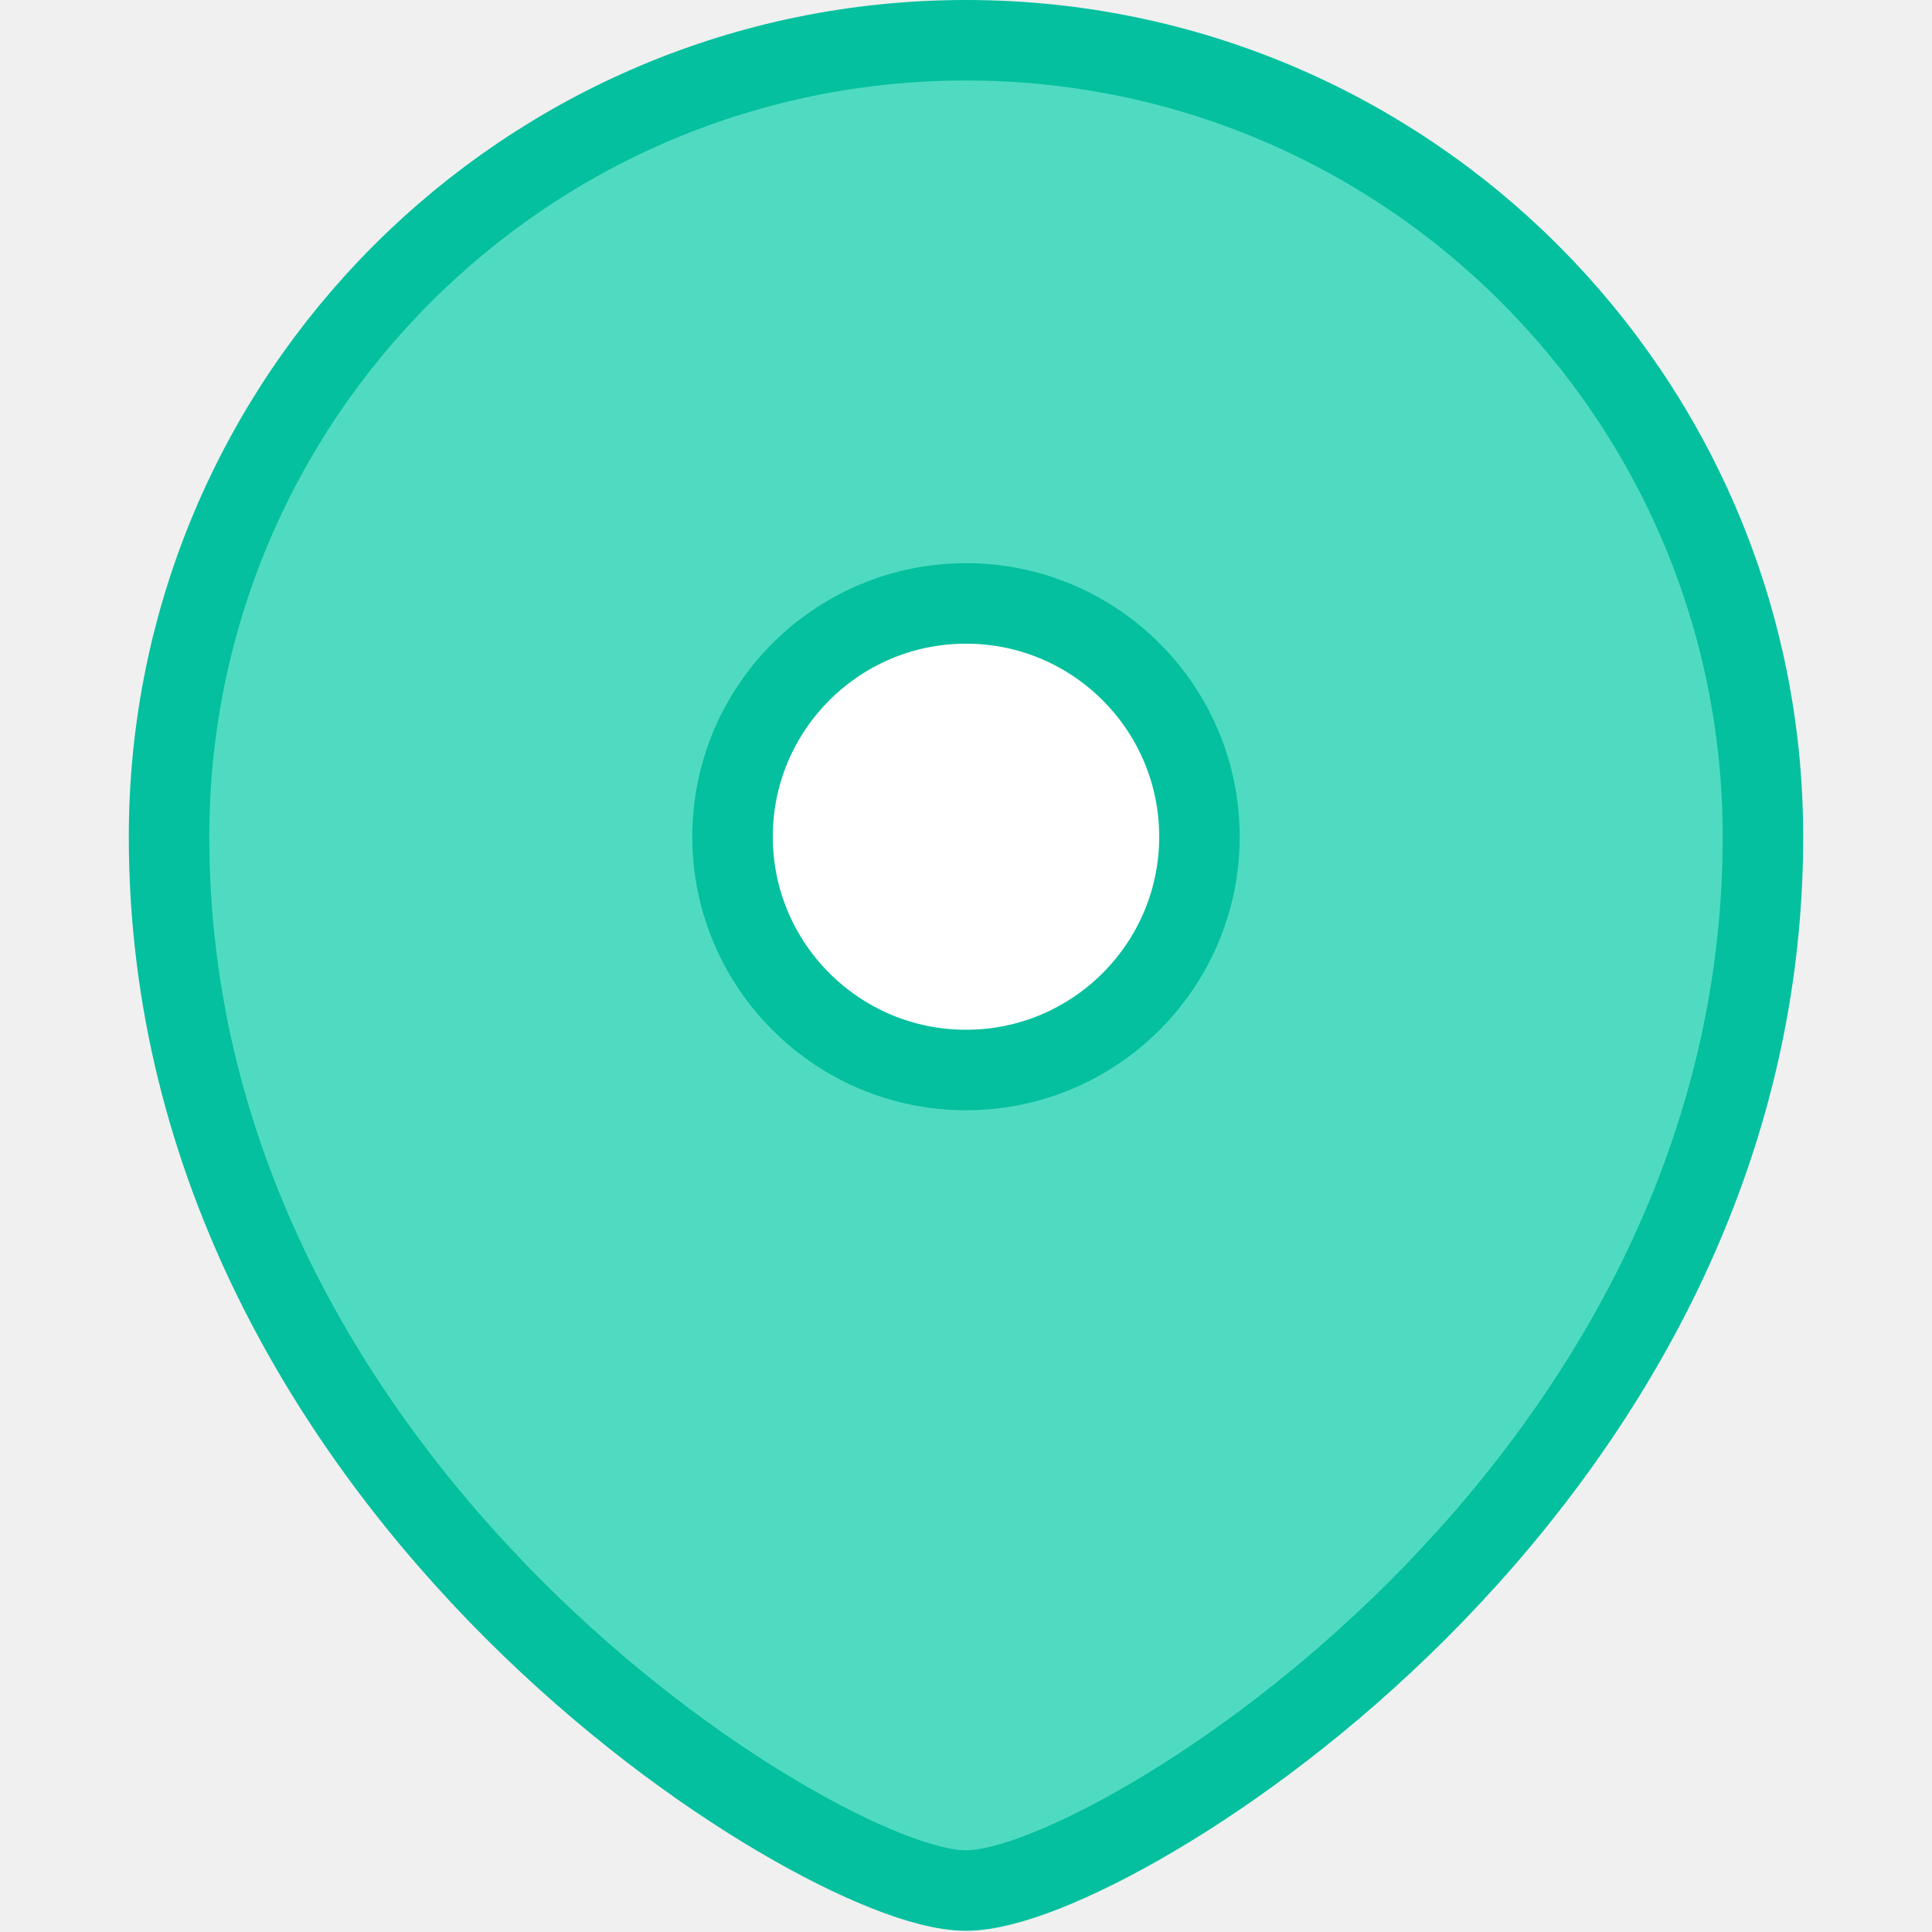
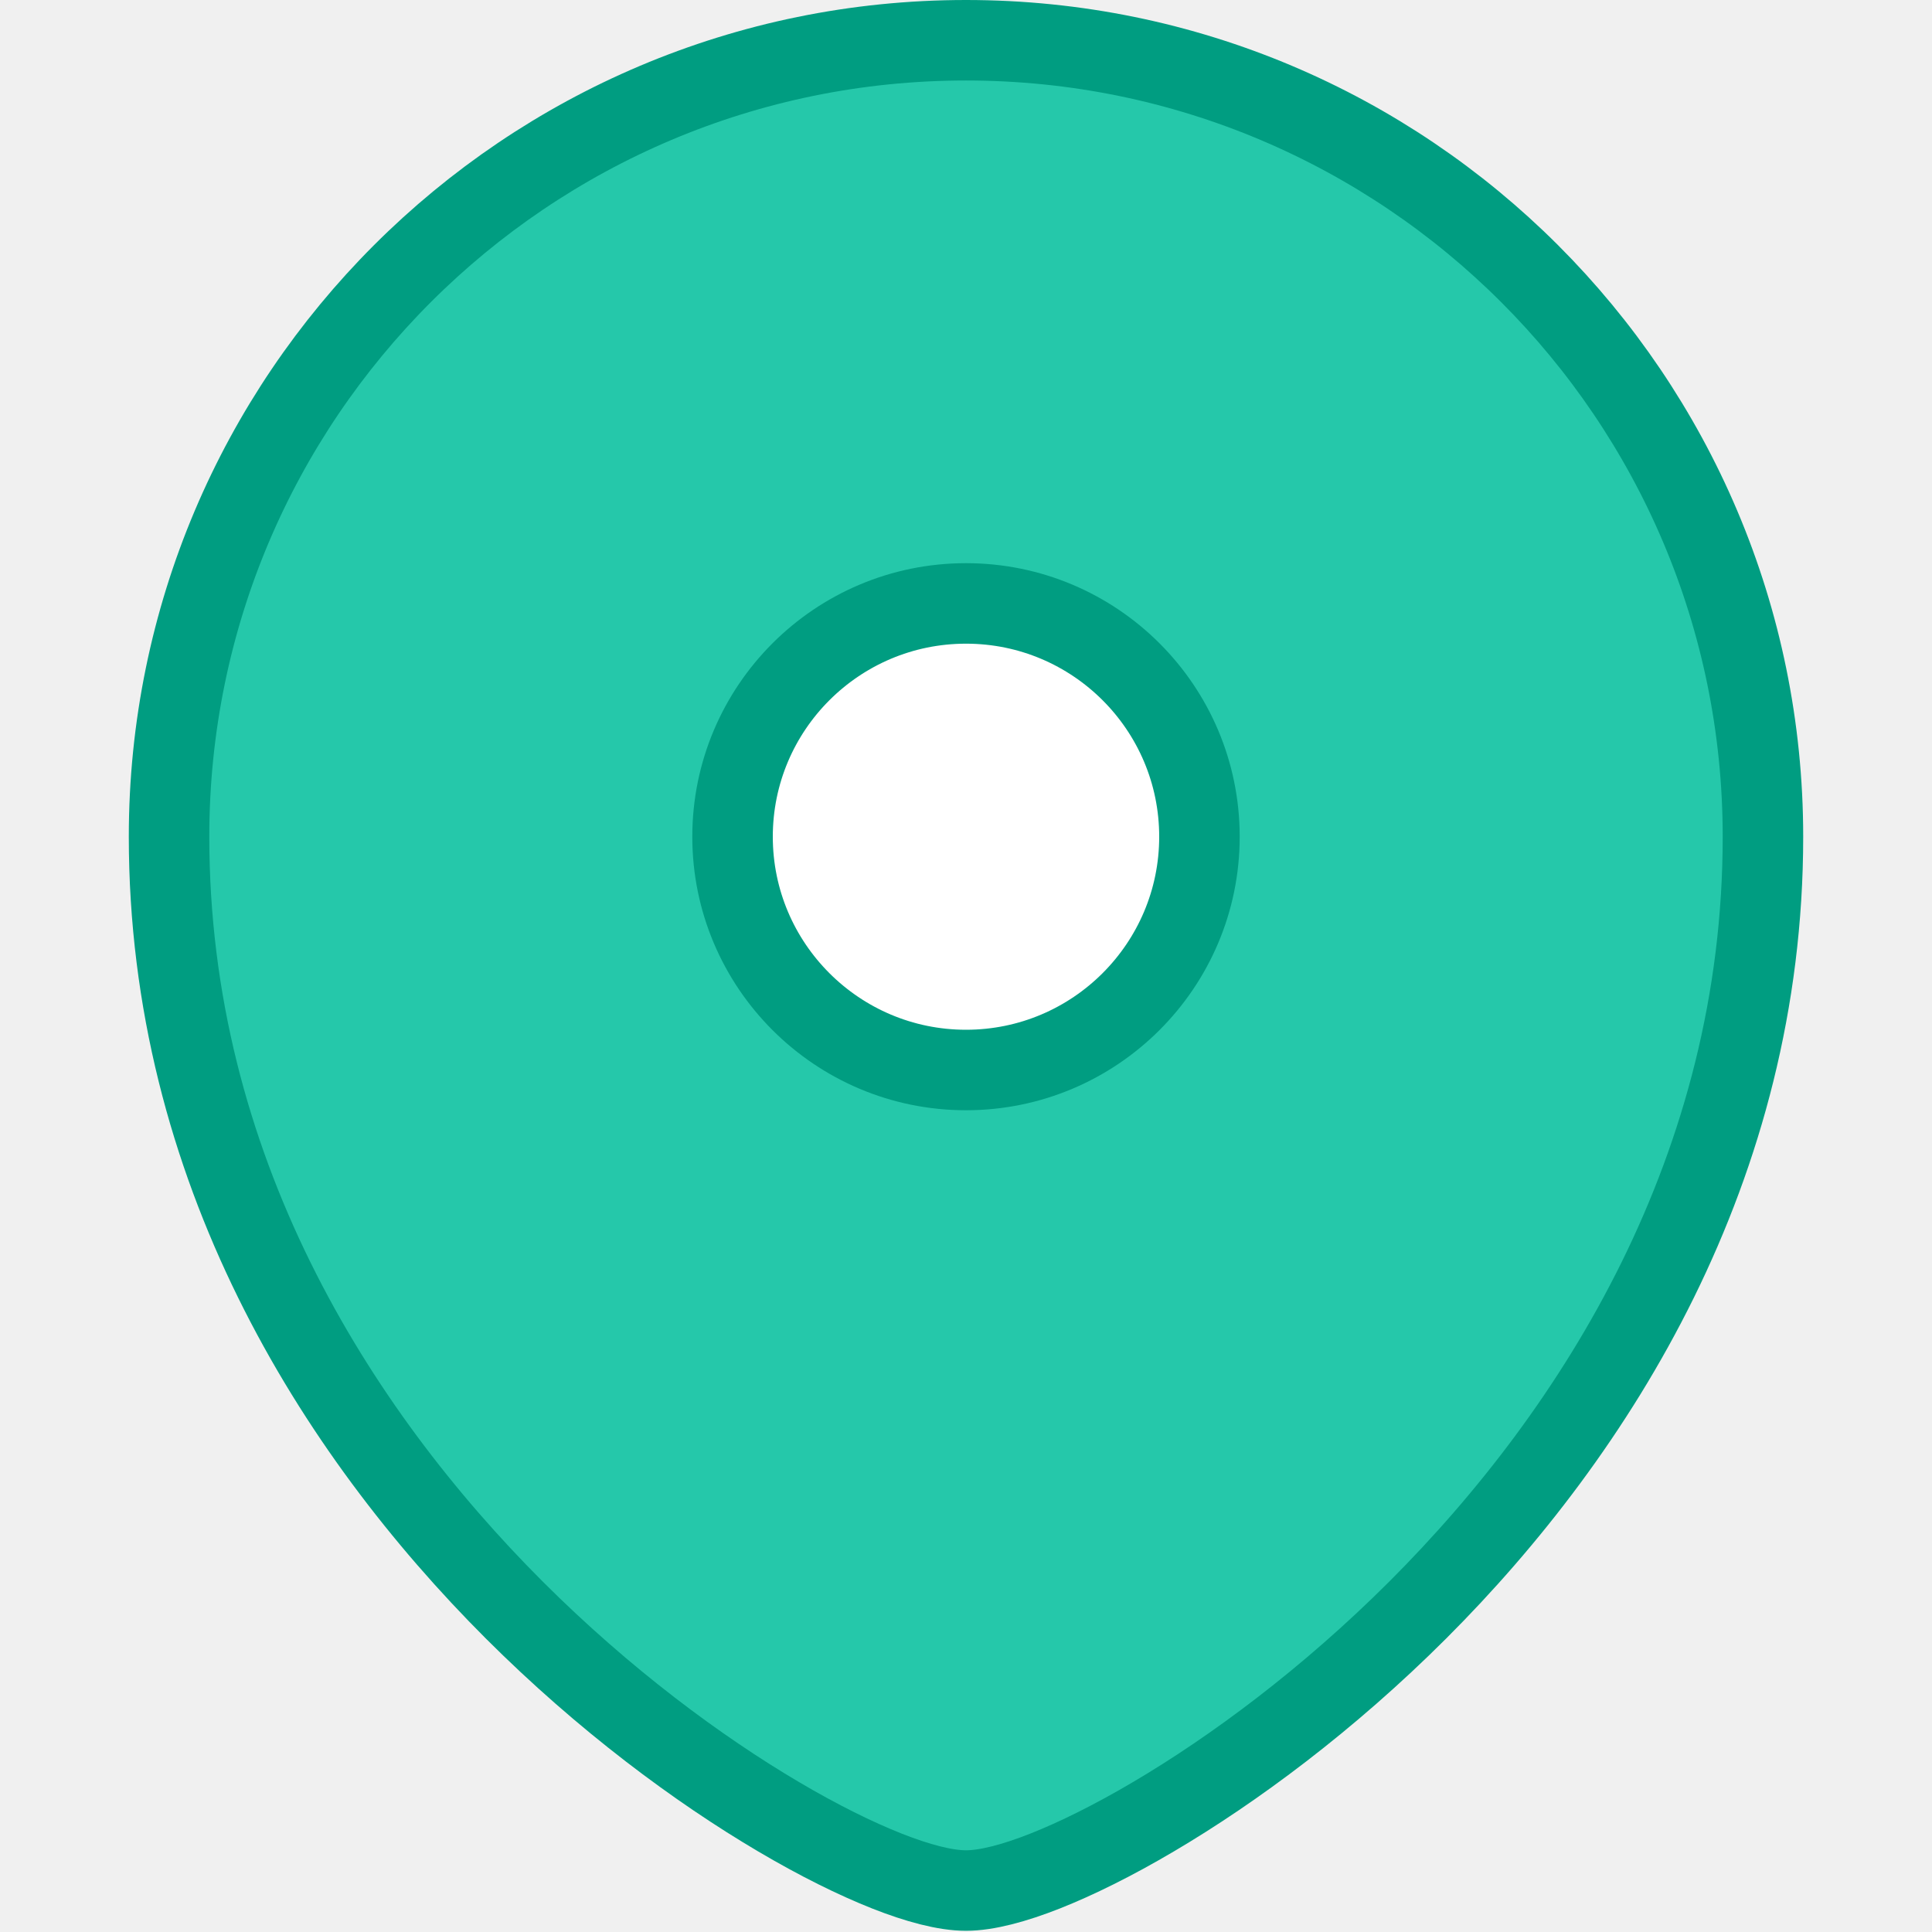
<svg xmlns="http://www.w3.org/2000/svg" width="24" height="24" viewBox="0 0 24 24" fill="none">
-   <path d="M2.1 10.394C2.1 4.93 6.534 0.5 12 0.5C17.466 0.5 21.9 4.93 21.9 10.394C21.9 14.496 19.847 17.766 17.612 20C16.494 21.117 15.323 21.982 14.327 22.569C13.829 22.863 13.371 23.089 12.982 23.243C12.602 23.393 12.258 23.485 12 23.485C11.741 23.485 11.398 23.393 11.018 23.243C10.629 23.089 10.171 22.863 9.673 22.569C8.677 21.982 7.506 21.117 6.388 20C4.153 17.766 2.1 14.496 2.1 10.394Z" fill="#4FDBC2" stroke="#04C09E" stroke-linecap="square" />
-   <path d="M12 7.496C10.399 7.496 9.1 8.794 9.1 10.394C9.1 11.993 10.399 13.292 12 13.292C13.601 13.292 14.9 11.993 14.9 10.394C14.9 8.794 13.601 7.496 12 7.496Z" fill="white" stroke="#04C09E" stroke-linecap="square" />
+   <path d="M2.1 10.394C2.1 4.93 6.534 0.5 12 0.5C17.466 0.5 21.9 4.93 21.9 10.394C21.9 14.496 19.847 17.766 17.612 20C16.494 21.117 15.323 21.982 14.327 22.569C13.829 22.863 13.371 23.089 12.982 23.243C12.602 23.393 12.258 23.485 12 23.485C11.741 23.485 11.398 23.393 11.018 23.243C10.629 23.089 10.171 22.863 9.673 22.569C8.677 21.982 7.506 21.117 6.388 20C4.153 17.766 2.1 14.496 2.1 10.394Z" fill="#25C8AA" stroke="#009D81" stroke-linecap="square" />
+   <path d="M12 7.496C10.399 7.496 9.1 8.794 9.1 10.394C9.1 11.993 10.399 13.292 12 13.292C13.601 13.292 14.9 11.993 14.9 10.394C14.9 8.794 13.601 7.496 12 7.496Z" fill="white" stroke="#009D81" stroke-linecap="square" />
</svg>
